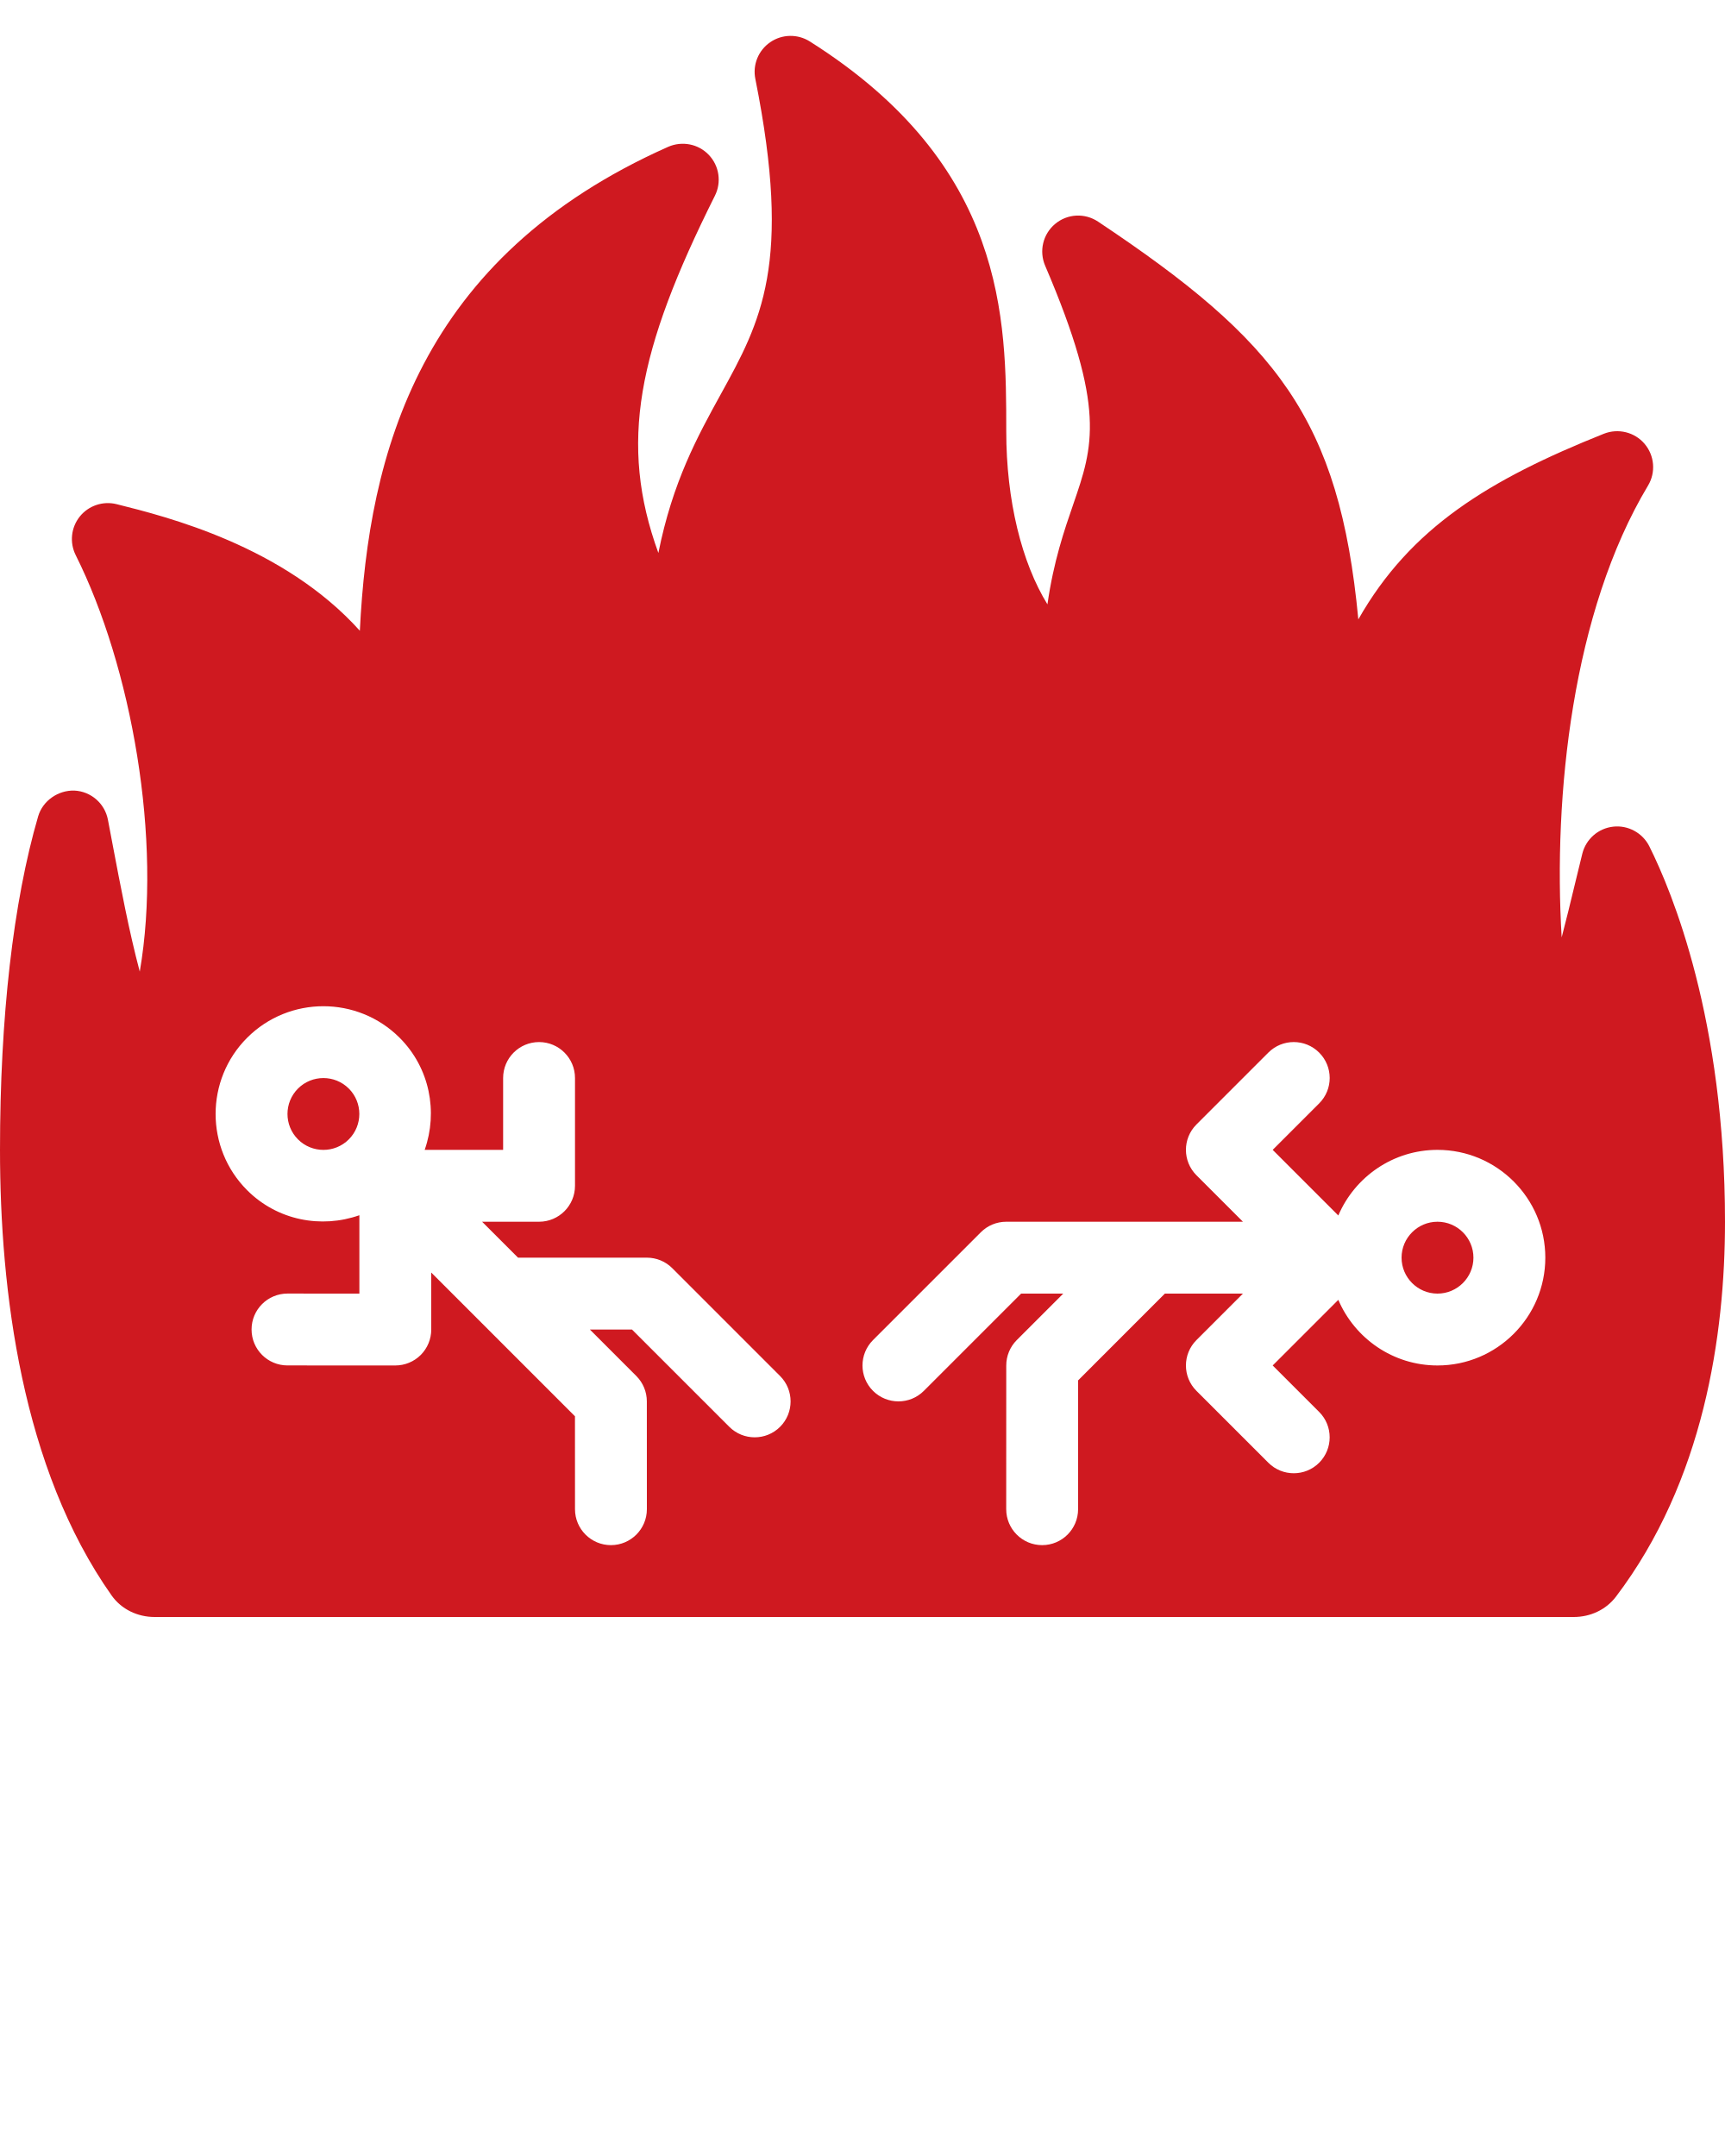
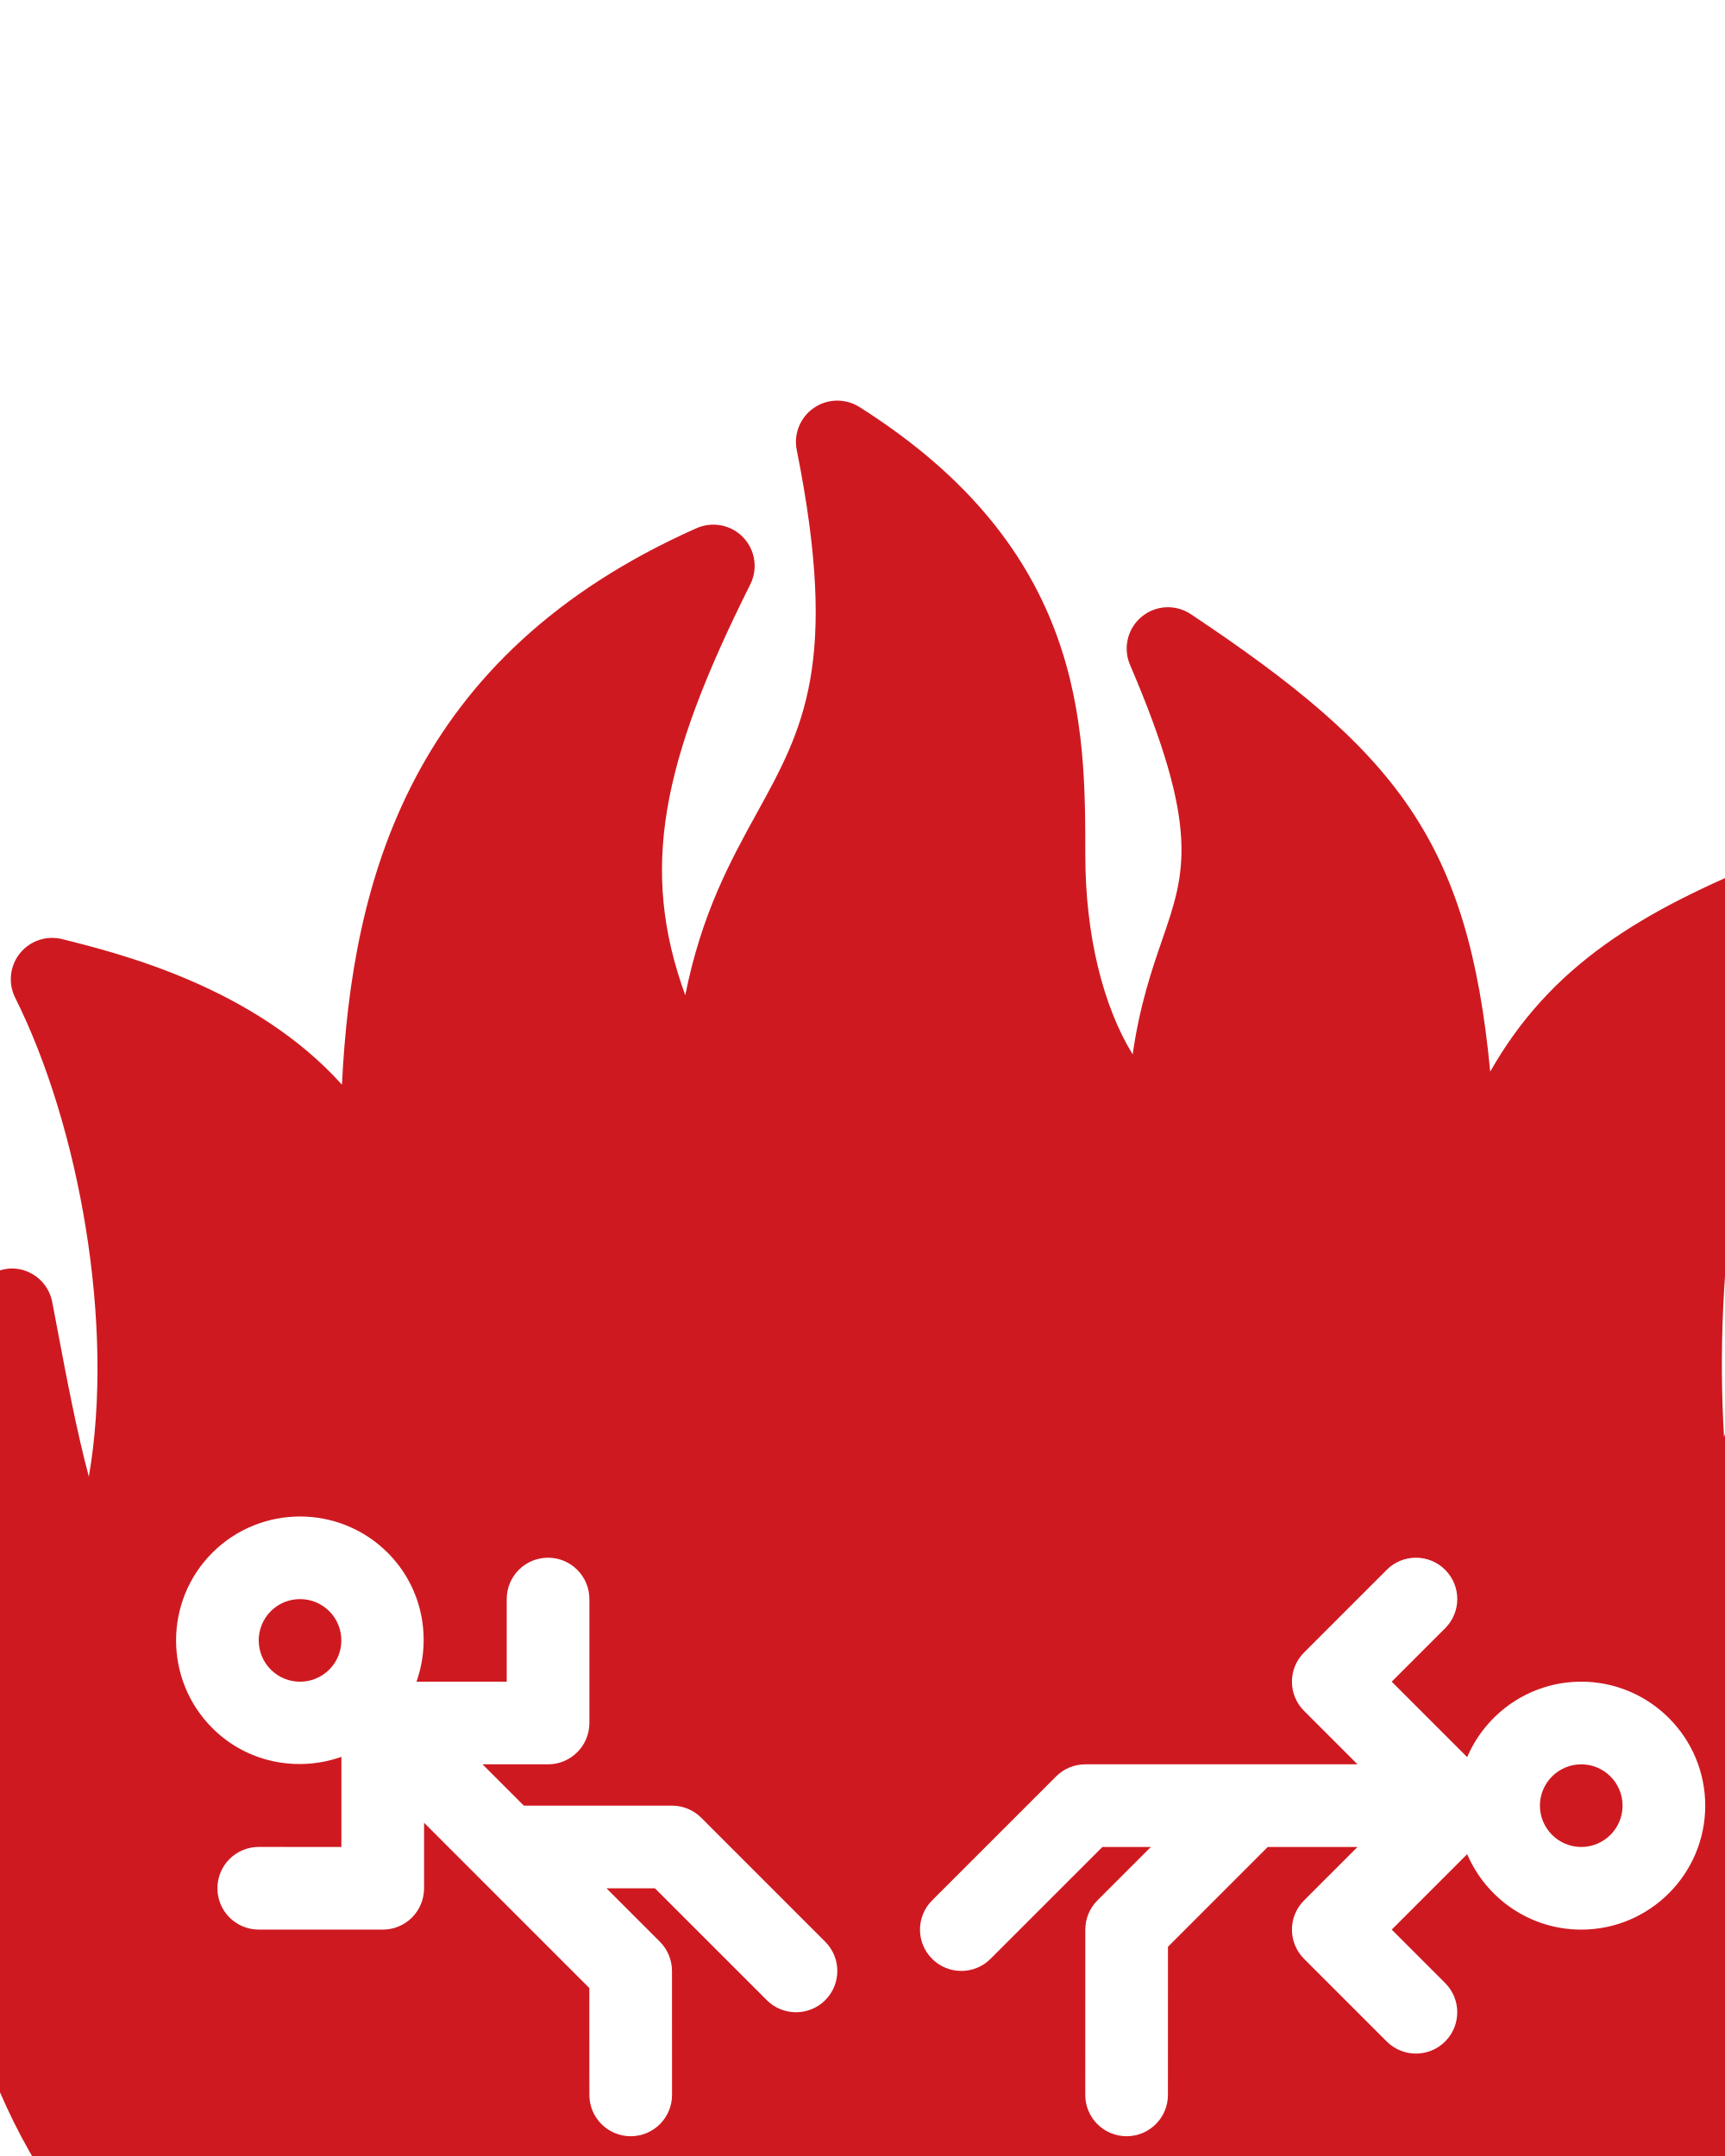
<svg xmlns="http://www.w3.org/2000/svg" version="1.1" x="0px" y="0px" viewBox="0 0 48 60" style="enable-background:new 0 0 48 48;" xml:space="preserve">
-   <path d="M9.706,30.294c0.39,0.39,0.39,1.024,0,1.414c-0.39,0.39-1.024,0.39-1.414,0c-0.39-0.39-0.39-1.024,0-1.414  C8.681,29.904,9.316,29.904,9.706,30.294z M40,34c-0.551,0-1,0.449-1,1s0.449,1,1,1s1-0.449,1-1S40.551,34,40,34z M48,34  c0,3.152-0.592,7.216-3.035,10.435C44.688,44.8,44.25,45,43.792,45c-4.984,0-34.422,0-39.49,0c-0.473,0-0.923-0.213-1.196-0.599  C0.604,40.857,0,35.909,0,32c0-3.691,0.367-6.9,1.061-9.28c0.13-0.444,0.565-0.732,1.007-0.719c0.462,0.022,0.848,0.357,0.935,0.811  l0.125,0.66c0.225,1.187,0.465,2.457,0.761,3.567c0.633-3.663-0.231-8.489-1.783-11.591c-0.174-0.349-0.13-0.768,0.114-1.073  c0.245-0.305,0.645-0.438,1.022-0.345c1.4,0.35,4.648,1.162,6.771,3.523c0.243-4.934,1.645-10.385,8.58-13.467  c0.388-0.17,0.839-0.081,1.129,0.223c0.292,0.305,0.36,0.761,0.171,1.138c-2.157,4.313-2.679,6.896-1.573,9.942  c0.396-1.983,1.094-3.251,1.736-4.417c1.114-2.022,1.994-3.619,0.962-8.777c-0.079-0.393,0.084-0.793,0.414-1.02  c0.33-0.227,0.762-0.235,1.101-0.022C28,4.606,28,8.88,28,12c0,1.932,0.431,3.659,1.146,4.819c0.172-1.2,0.467-2.056,0.721-2.792  c0.552-1.603,0.917-2.662-0.785-6.633c-0.174-0.407-0.061-0.88,0.279-1.163c0.34-0.285,0.826-0.309,1.194-0.063  c4.974,3.316,6.713,5.48,7.242,11.069c1.455-2.562,3.647-3.892,6.832-5.166c0.4-0.158,0.856-0.046,1.133,0.28  c0.278,0.327,0.317,0.795,0.096,1.163c-2.107,3.512-2.64,8.629-2.403,12.573c0.128-0.489,0.248-0.981,0.362-1.457l0.213-0.874  c0.102-0.406,0.445-0.706,0.861-0.751c0.408-0.046,0.816,0.172,1.003,0.547C46.527,24.819,48,28.372,48,34z M21.706,38.293l-2.999-3  C18.52,35.105,18.265,35,18,35l-3.585,0l-1-1H15c0.552,0,1-0.448,1-1v-3c0-0.552-0.448-1-1-1s-1,0.448-1,1v2h-2.183  c0.372-1.056,0.146-2.277-0.697-3.12c-1.17-1.17-3.073-1.17-4.243,0c-1.17,1.17-1.17,3.073,0,4.243  c0.844,0.844,2.066,1.069,3.123,0.696V36l-2-0.001h0c-0.552,0-1,0.447-1,1s0.447,1,1,1L11,38h0c0.265,0,0.52-0.105,0.707-0.292  C11.895,37.52,12,37.265,12,37v-1.586l3.999,4L16,42c0,0.552,0.448,1,1,1h0c0.552,0,1-0.448,1-1l-0.001-3  c0-0.265-0.105-0.519-0.293-0.707L16.414,37l1.172,0l2.707,2.707c0.391,0.39,1.024,0.39,1.414,0  C22.097,39.317,22.097,38.683,21.706,38.293z M43,35c0-1.654-1.346-3-3-3c-1.238,0-2.302,0.754-2.76,1.826L35.414,32l1.293-1.293  c0.391-0.391,0.391-1.023,0-1.414s-1.023-0.391-1.414,0l-2,2c-0.391,0.391-0.391,1.023,0,1.414L34.586,34L28,34  c-0.265,0-0.52,0.105-0.707,0.293l-3,3c-0.391,0.391-0.391,1.024,0,1.414c0.391,0.39,1.024,0.39,1.414,0L28.414,36h1.172  l-1.293,1.293C28.106,37.48,28,37.735,28,38l-0.001,4c0,0.552,0.447,1,1,1c0.552,0,1-0.448,1-1L30,38.415L32.414,36h2.172  l-1.293,1.293c-0.391,0.391-0.391,1.024,0,1.414l2,2c0.391,0.39,1.024,0.39,1.414,0c0.39-0.391,0.39-1.024,0-1.414L35.414,38  l1.826-1.826C37.698,37.246,38.762,38,40,38C41.654,38,43,36.654,43,35z" fill="#cf1920" />
-   <text x="0" y="63" fill="#000000" font-size="5px" font-weight="bold" font-family="'Helvetica Neue', Helvetica, Arial-Unicode, Arial, Sans-serif" />
-   <text x="0" y="68" fill="#000000" font-size="5px" font-weight="bold" font-family="'Helvetica Neue', Helvetica, Arial-Unicode, Arial, Sans-serif" />
+   <g transform="translate(-2,10) scale(1.15)">
+     <path d="M9.706,30.294c0.39,0.39,0.39,1.024,0,1.414c-0.39,0.39-1.024,0.39-1.414,0c-0.39-0.39-0.39-1.024,0-1.414  C8.681,29.904,9.316,29.904,9.706,30.294z M40,34c-0.551,0-1,0.449-1,1s0.449,1,1,1s1-0.449,1-1S40.551,34,40,34z M48,34  c0,3.152-0.592,7.216-3.035,10.435C44.688,44.8,44.25,45,43.792,45c-4.984,0-34.422,0-39.49,0c-0.473,0-0.923-0.213-1.196-0.599  C0.604,40.857,0,35.909,0,32c0-3.691,0.367-6.9,1.061-9.28c0.13-0.444,0.565-0.732,1.007-0.719c0.462,0.022,0.848,0.357,0.935,0.811  l0.125,0.66c0.225,1.187,0.465,2.457,0.761,3.567c0.633-3.663-0.231-8.489-1.783-11.591c-0.174-0.349-0.13-0.768,0.114-1.073  c0.245-0.305,0.645-0.438,1.022-0.345c1.4,0.35,4.648,1.162,6.771,3.523c0.243-4.934,1.645-10.385,8.58-13.467  c0.388-0.17,0.839-0.081,1.129,0.223c0.292,0.305,0.36,0.761,0.171,1.138c-2.157,4.313-2.679,6.896-1.573,9.942  c0.396-1.983,1.094-3.251,1.736-4.417c1.114-2.022,1.994-3.619,0.962-8.777c-0.079-0.393,0.084-0.793,0.414-1.02  c0.33-0.227,0.762-0.235,1.101-0.022C28,4.606,28,8.88,28,12c0,1.932,0.431,3.659,1.146,4.819c0.172-1.2,0.467-2.056,0.721-2.792  c0.552-1.603,0.917-2.662-0.785-6.633c-0.174-0.407-0.061-0.88,0.279-1.163c0.34-0.285,0.826-0.309,1.194-0.063  c4.974,3.316,6.713,5.48,7.242,11.069c1.455-2.562,3.647-3.892,6.832-5.166c0.4-0.158,0.856-0.046,1.133,0.28  c0.278,0.327,0.317,0.795,0.096,1.163c-2.107,3.512-2.64,8.629-2.403,12.573c0.128-0.489,0.248-0.981,0.362-1.457l0.213-0.874  c0.102-0.406,0.445-0.706,0.861-0.751c0.408-0.046,0.816,0.172,1.003,0.547C46.527,24.819,48,28.372,48,34z M21.706,38.293l-2.999-3  C18.52,35.105,18.265,35,18,35l-3.585,0l-1-1H15c0.552,0,1-0.448,1-1v-3c0-0.552-0.448-1-1-1s-1,0.448-1,1v2h-2.183  c0.372-1.056,0.146-2.277-0.697-3.12c-1.17-1.17-3.073-1.17-4.243,0c-1.17,1.17-1.17,3.073,0,4.243  c0.844,0.844,2.066,1.069,3.123,0.696V36l-2-0.001h0c-0.552,0-1,0.447-1,1s0.447,1,1,1L11,38h0c0.265,0,0.52-0.105,0.707-0.292  C11.895,37.52,12,37.265,12,37v-1.586l3.999,4L16,42c0,0.552,0.448,1,1,1h0c0.552,0,1-0.448,1-1l-0.001-3  c0-0.265-0.105-0.519-0.293-0.707L16.414,37l1.172,0l2.707,2.707c0.391,0.39,1.024,0.39,1.414,0  C22.097,39.317,22.097,38.683,21.706,38.293z M43,35c0-1.654-1.346-3-3-3c-1.238,0-2.302,0.754-2.76,1.826L35.414,32l1.293-1.293  c0.391-0.391,0.391-1.023,0-1.414s-1.023-0.391-1.414,0l-2,2c-0.391,0.391-0.391,1.023,0,1.414L34.586,34L28,34  c-0.265,0-0.52,0.105-0.707,0.293l-3,3c-0.391,0.391-0.391,1.024,0,1.414c0.391,0.39,1.024,0.39,1.414,0L28.414,36h1.172  l-1.293,1.293C28.106,37.48,28,37.735,28,38l-0.001,4c0,0.552,0.447,1,1,1c0.552,0,1-0.448,1-1L30,38.415L32.414,36h2.172  l-1.293,1.293c-0.391,0.391-0.391,1.024,0,1.414l2,2c0.391,0.39,1.024,0.39,1.414,0c0.39-0.391,0.39-1.024,0-1.414L35.414,38  l1.826-1.826C37.698,37.246,38.762,38,40,38C41.654,38,43,36.654,43,35z" fill="#cf1920" />
+   </g>
+   <text x="0" y="63" fill="RED" font-size="5px" font-weight="bold" font-family="'Helvetica Neue', Helvetica, Arial-Unicode, Arial, Sans-serif" />
+   <text x="0" y="68" fill="RED" font-size="5px" font-weight="bold" font-family="'Helvetica Neue', Helvetica, Arial-Unicode, Arial, Sans-serif" />
</svg>
